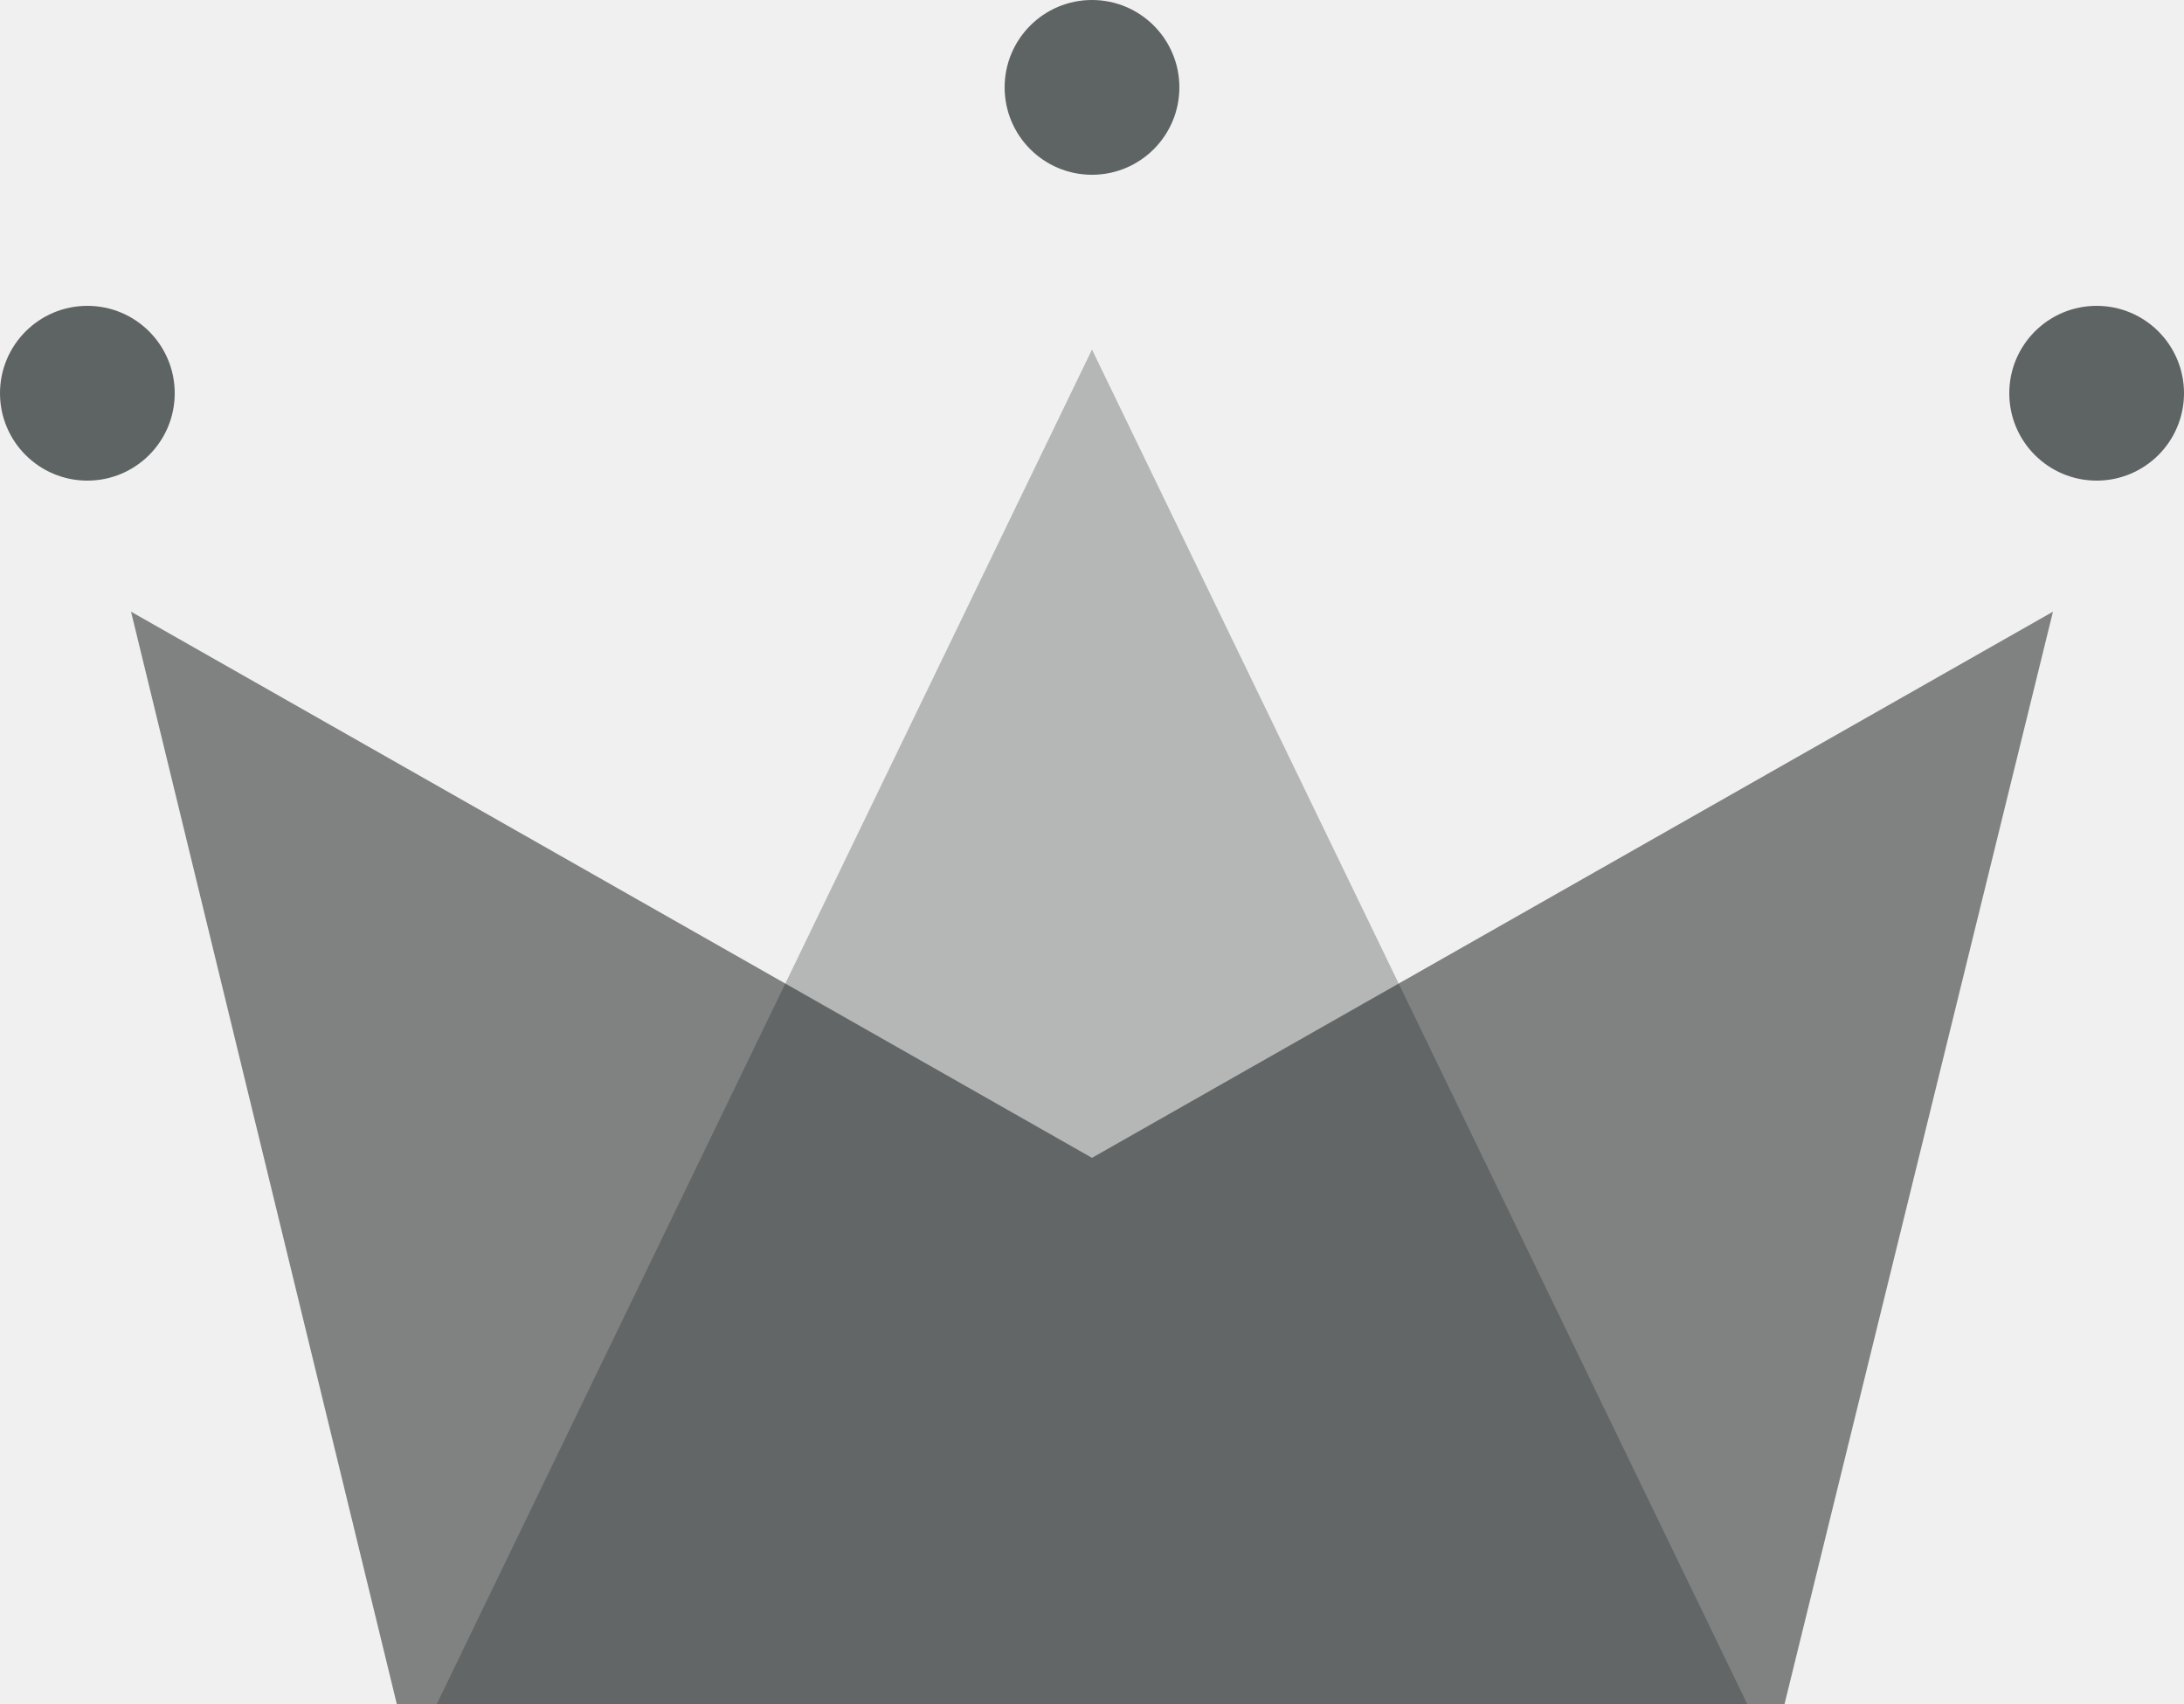
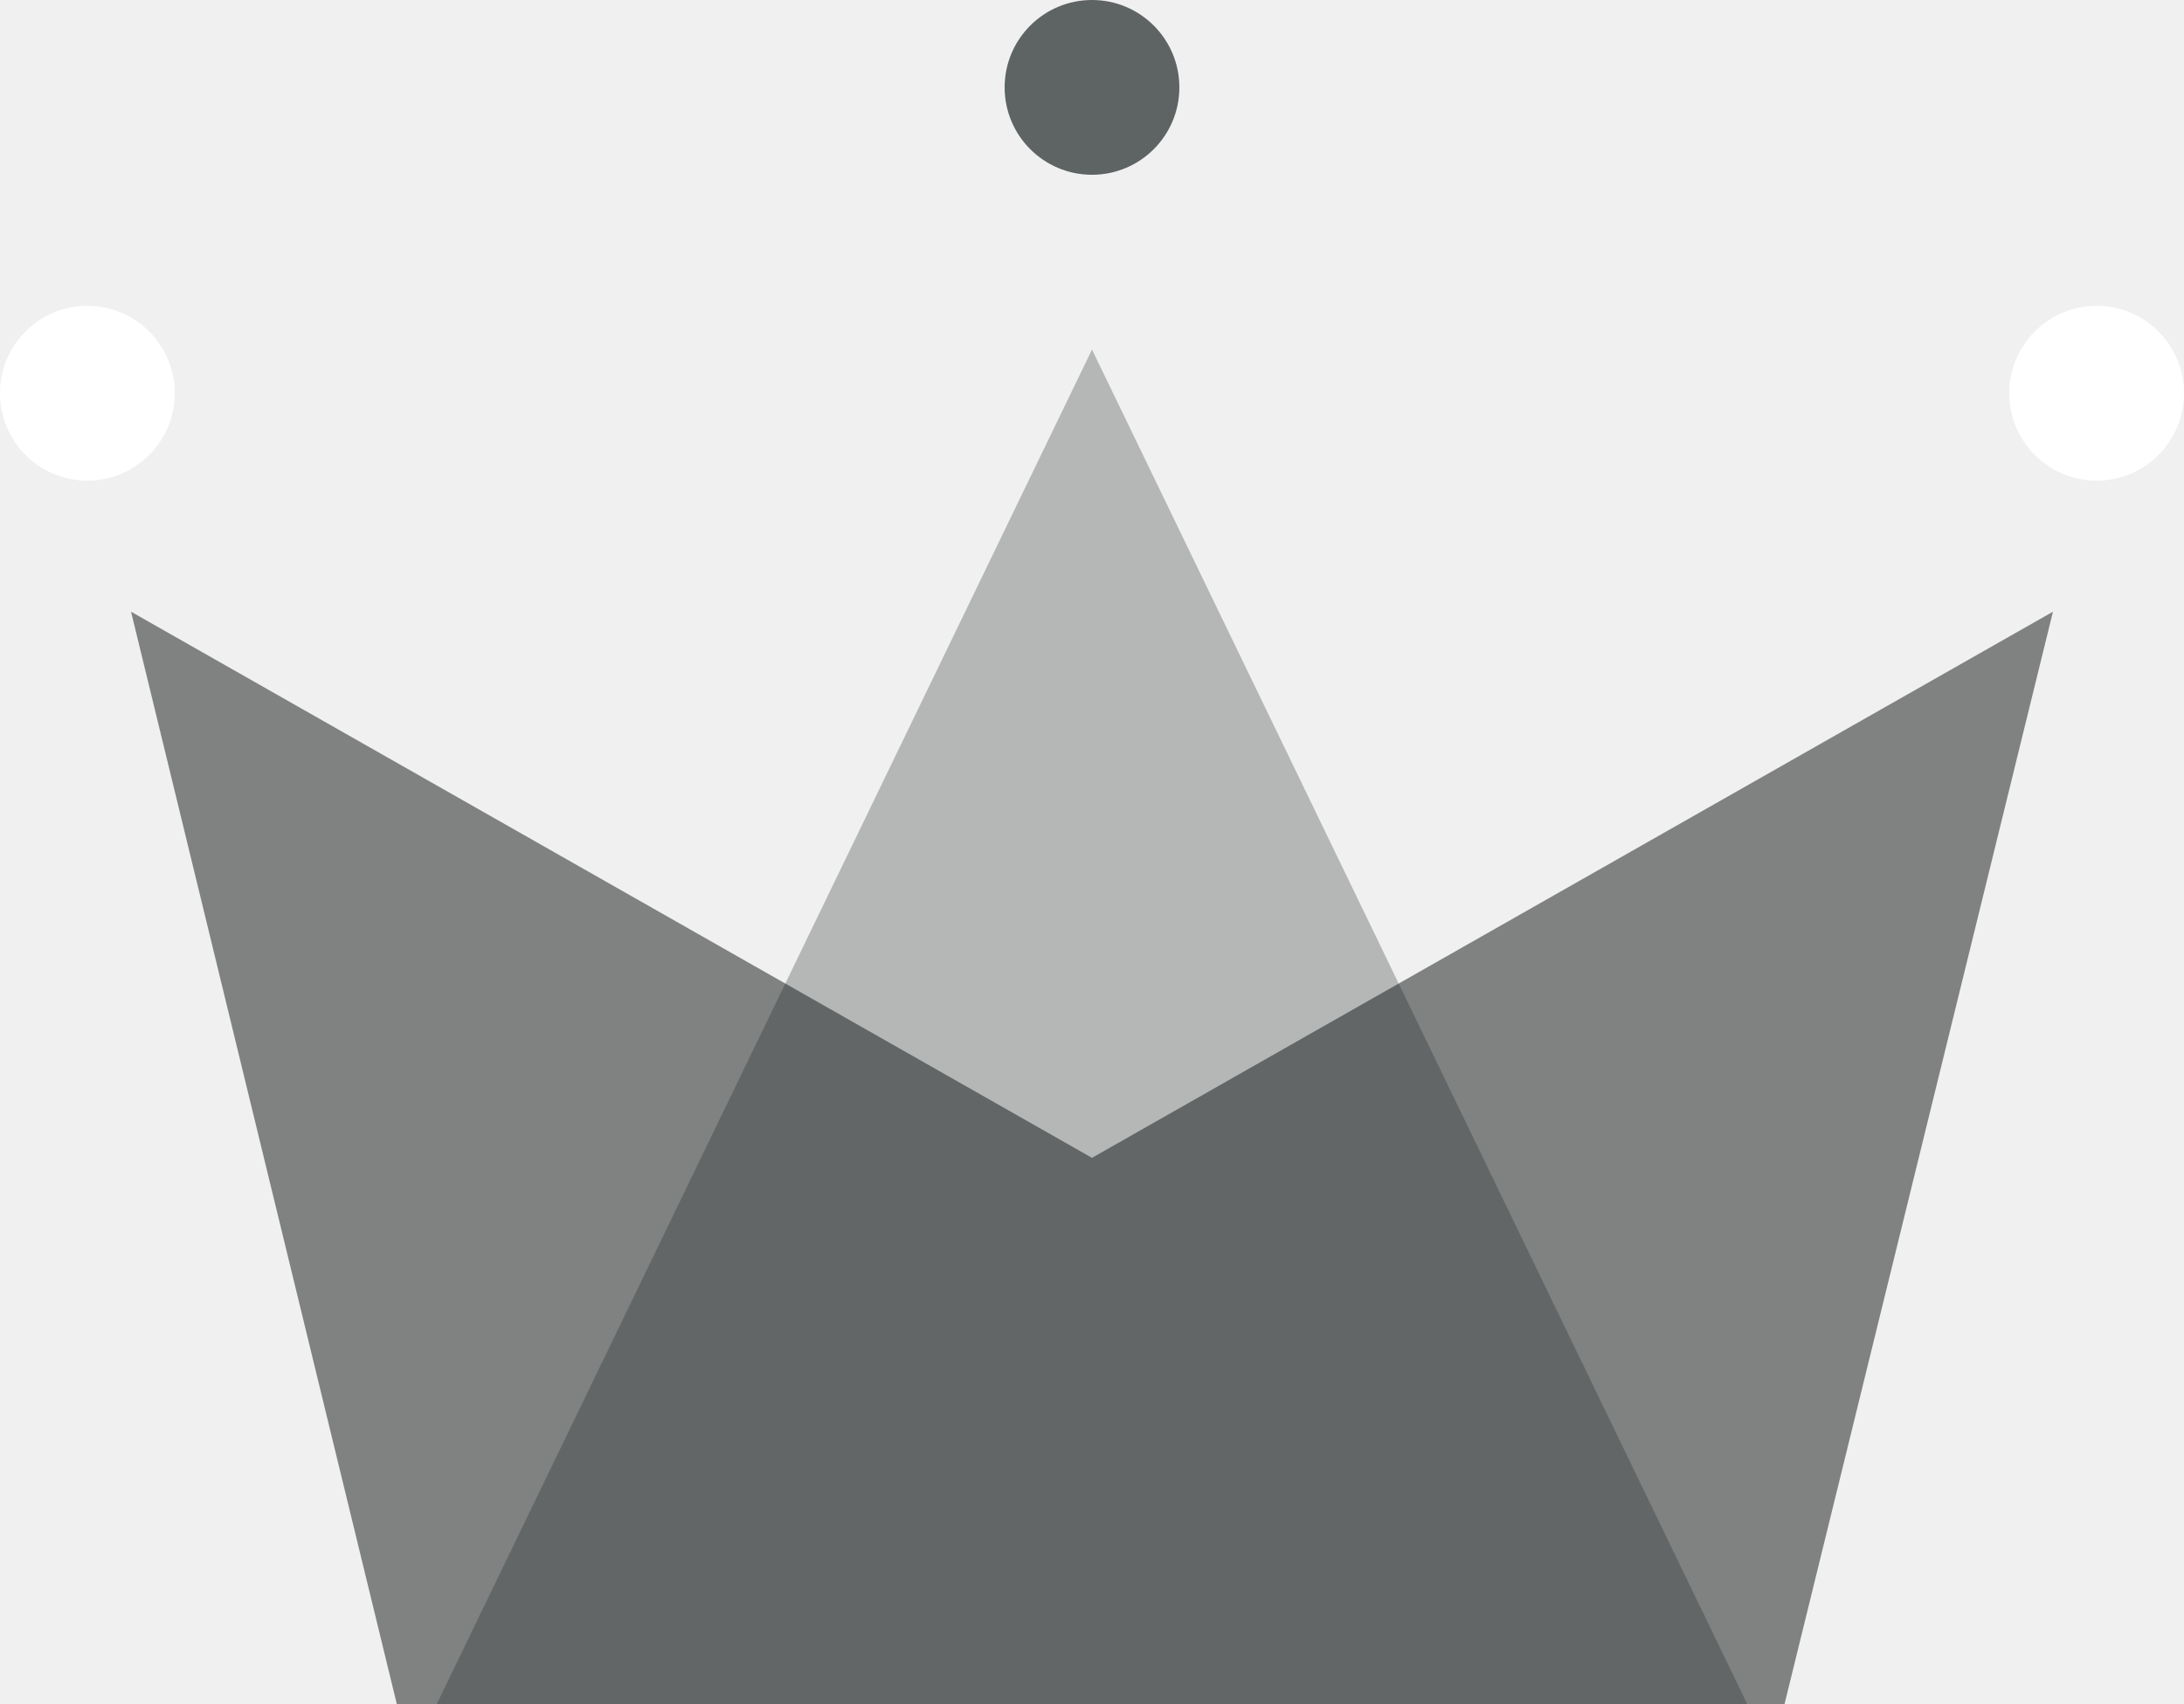
<svg xmlns="http://www.w3.org/2000/svg" width="50px" height="39px" viewBox="0 0 50 39" version="1.1">
  <g id="WiP" stroke="none" stroke-width="1" fill="none" fill-rule="evenodd">
    <g id="Artboard" transform="translate(-90, -38)">
      <g id="Group" transform="translate(90, 38)">
        <polygon id="Rectangle" fill="#808282" points="3 14 25 26.5 47 14 40.855 39 9.084 39" />
        <polygon id="Triangle" fill-opacity="0.263" fill="#101A1A" points="25 8 40 39 10 39" />
-         <circle id="Oval" fill="#5E6363" cx="2" cy="9" r="2" />
+         <circle id="Oval" fill="#FFFFFF" cx="2" cy="9" r="2" />
        <circle id="Oval" fill="#5E6363" cx="25" cy="2" r="2" />
-         <circle id="Oval" fill="#5E6363" cx="48" cy="9" r="2" />
+         <circle id="Oval" fill="#FFFFFF" cx="48" cy="9" r="2" />
      </g>
    </g>
  </g>
</svg>
